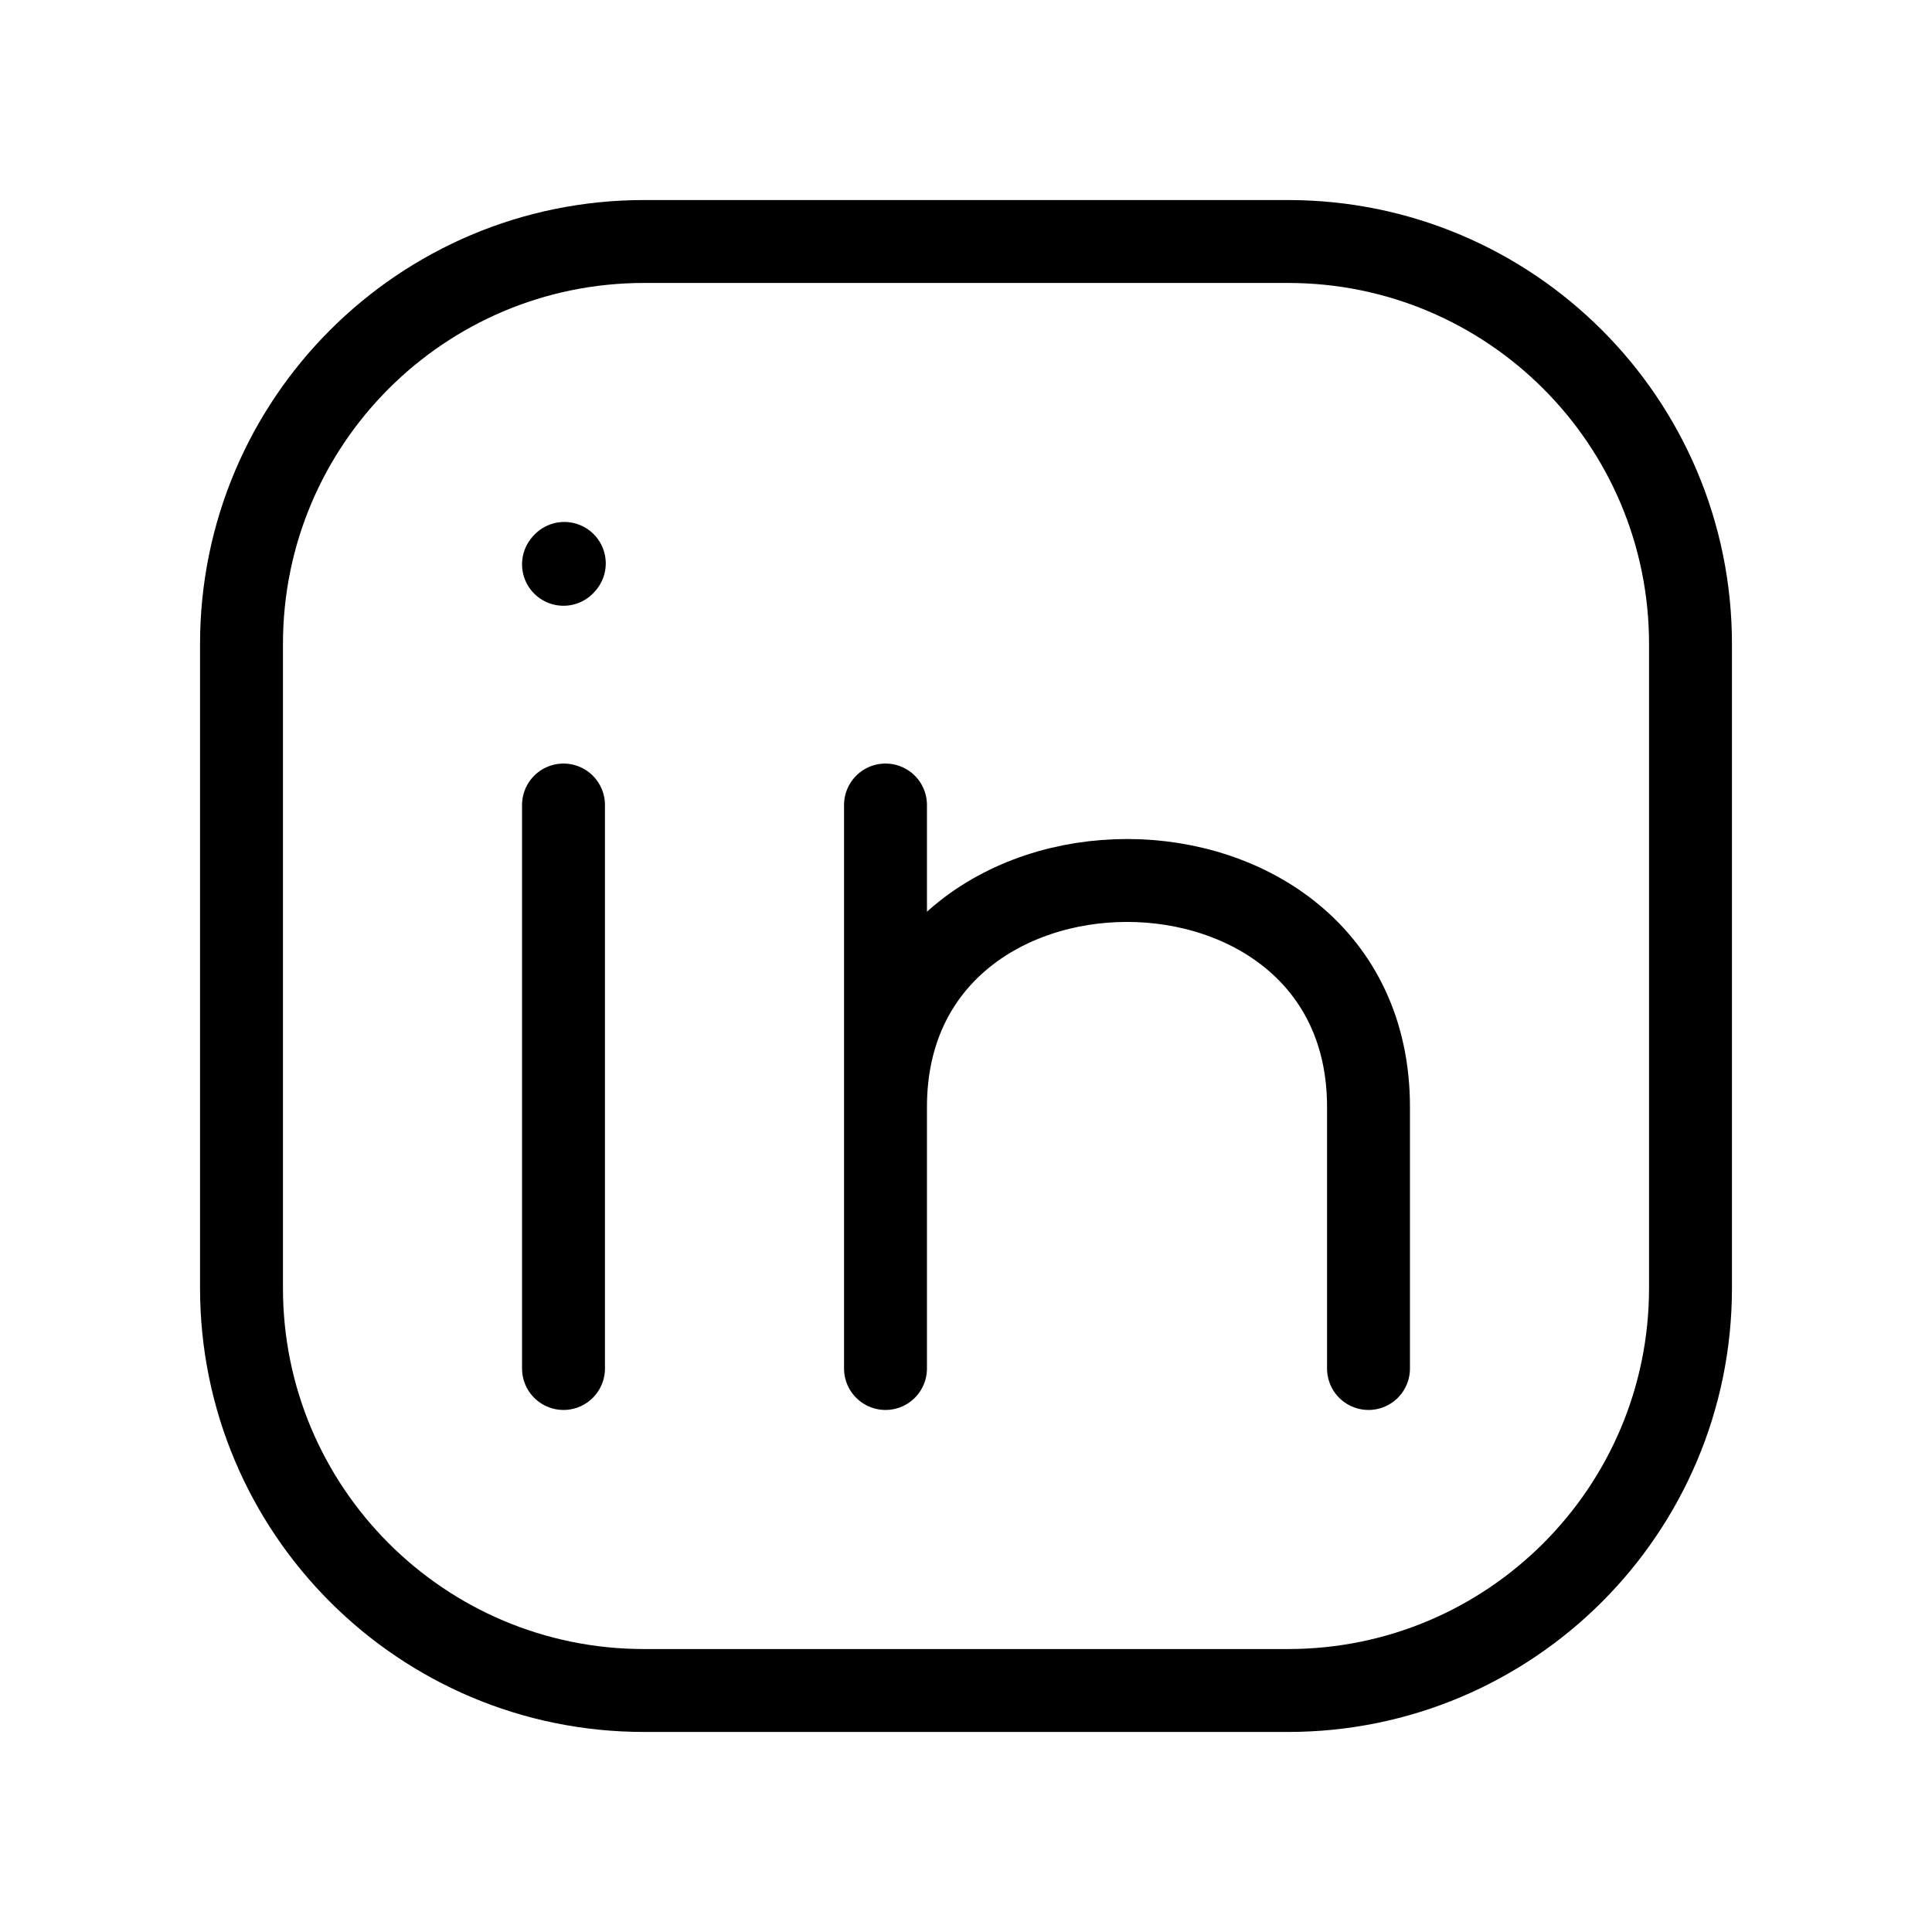
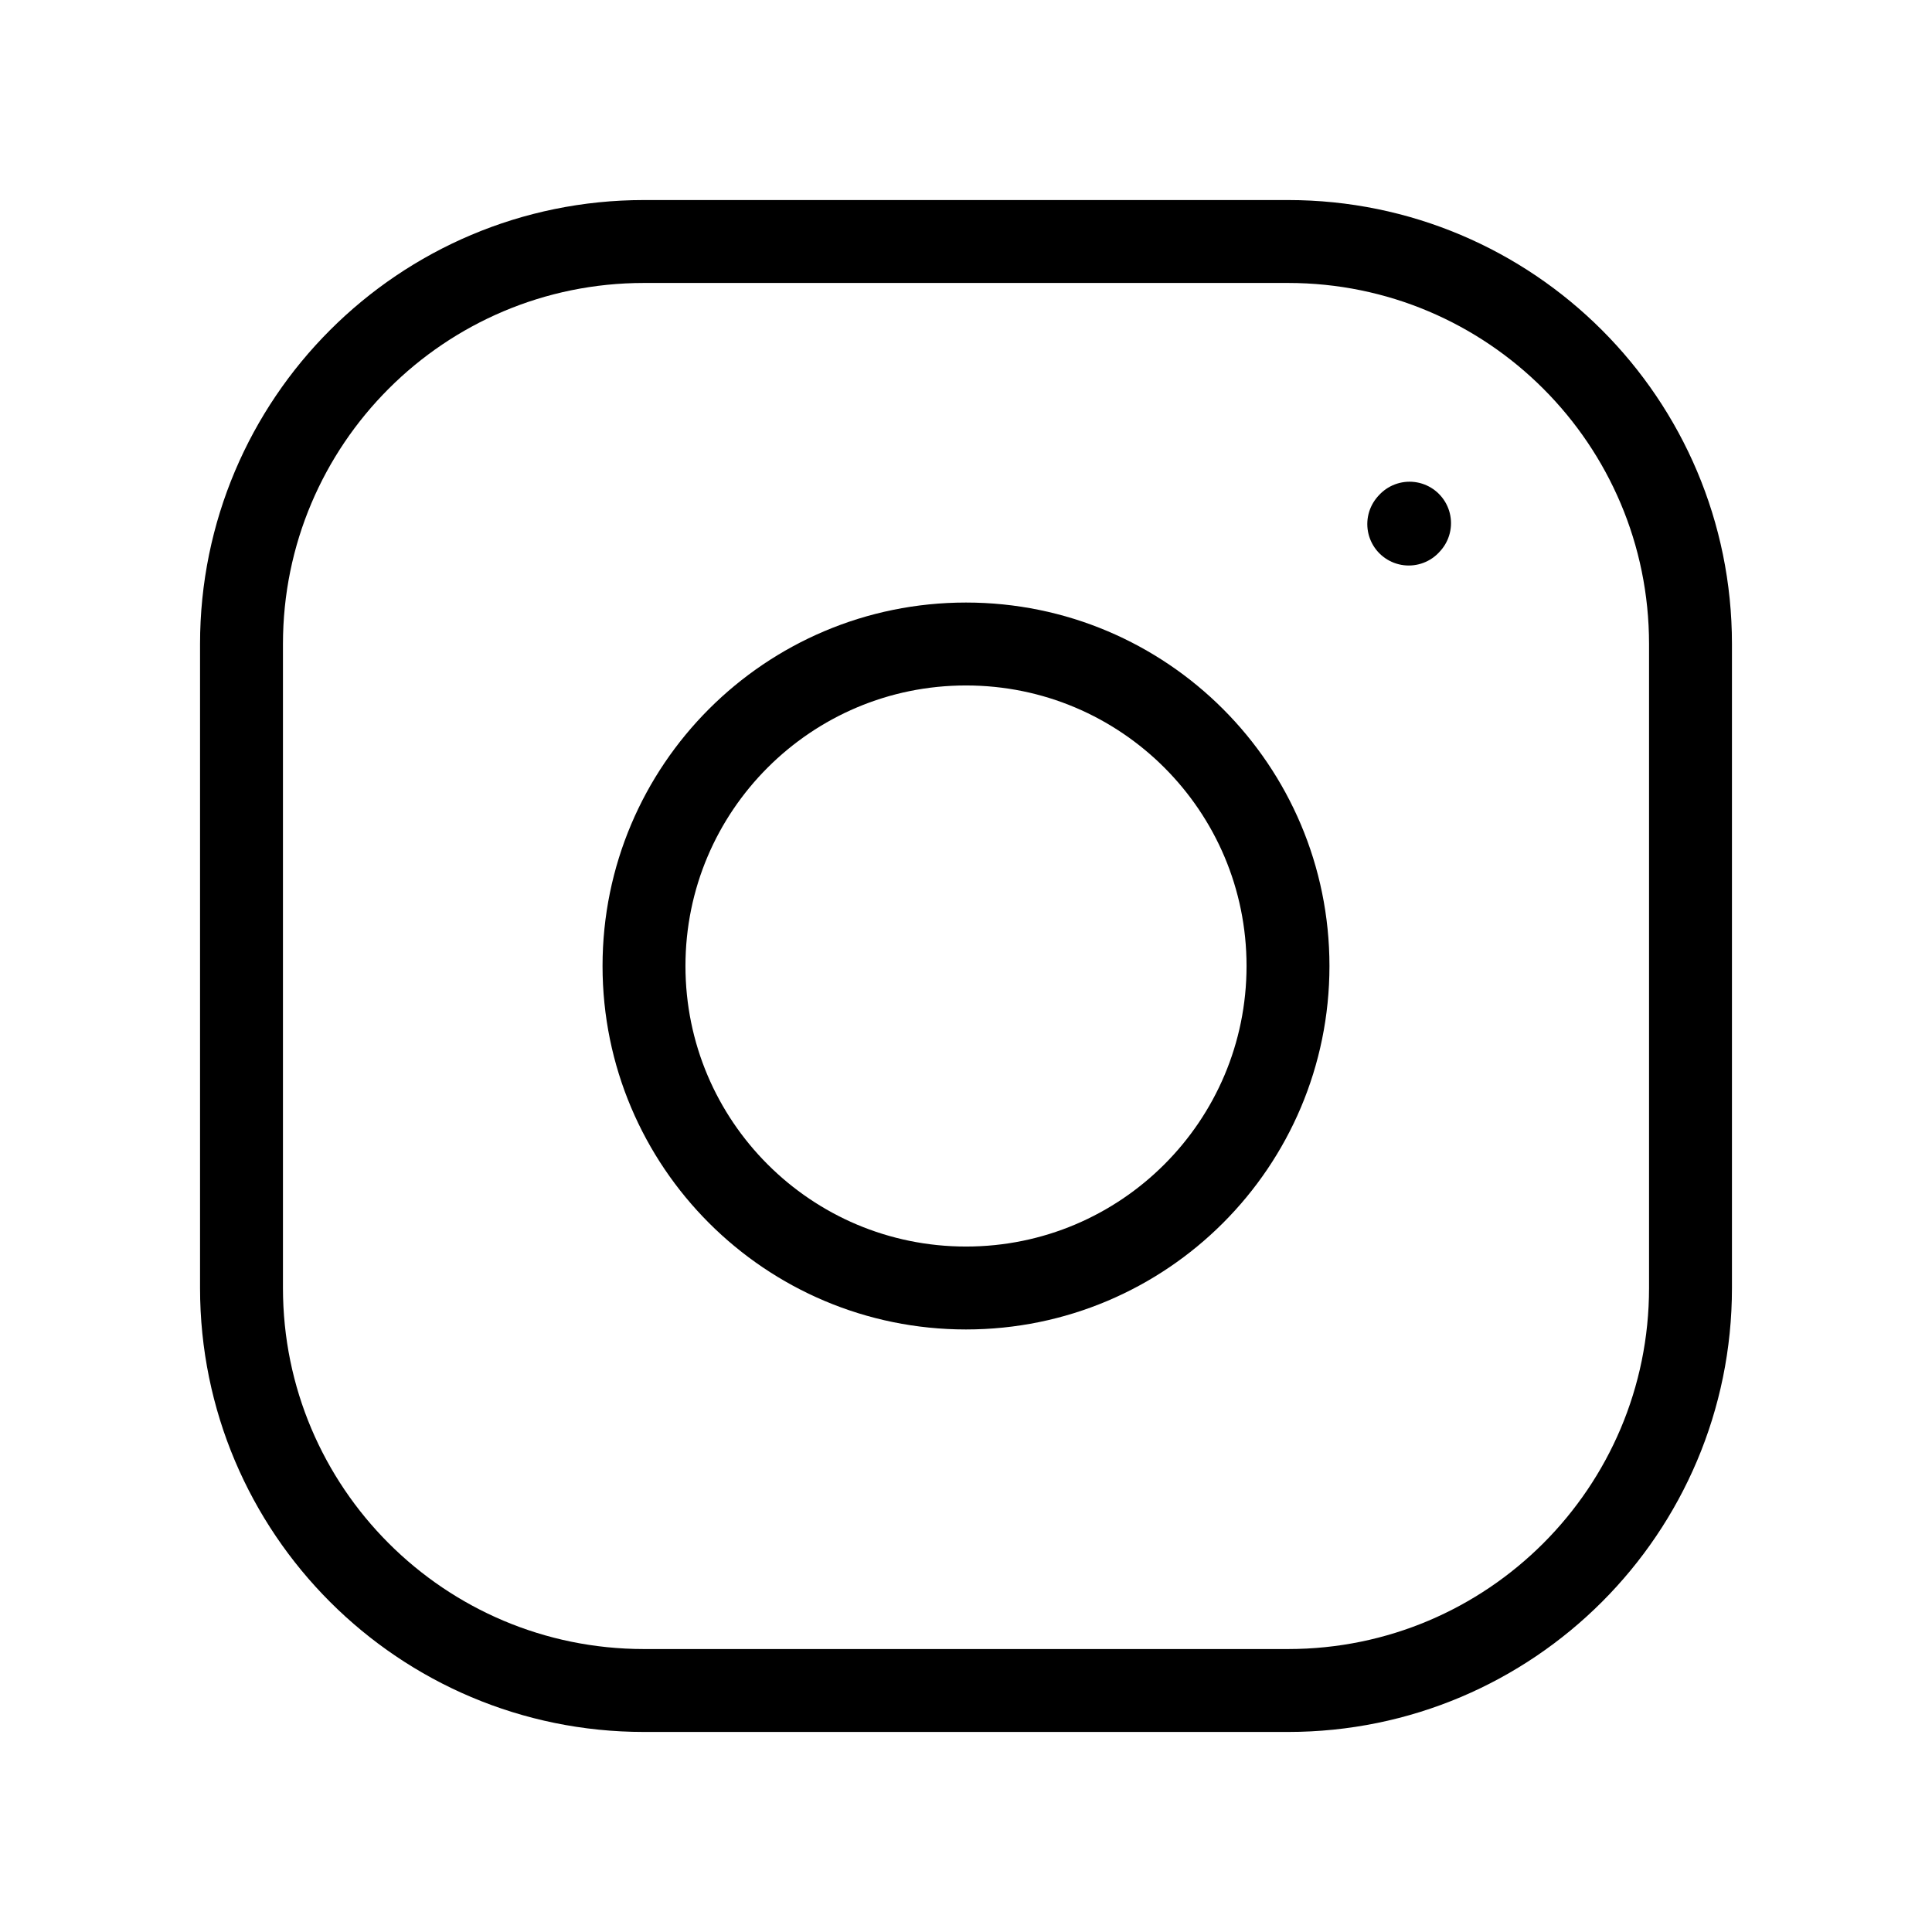
<svg xmlns="http://www.w3.org/2000/svg" width="35px" height="35px" stroke-width="1.03" viewBox="0 0 24 24" fill="none" color="#000000">
-   <path d="M21 8v8a5 5 0 01-5 5H8a5 5 0 01-5-5V8a5 5 0 015-5h8a5 5 0 015 5zM7 17v-7" stroke="#000000" stroke-width="1.03" stroke-linecap="round" stroke-linejoin="round" />
-   <path d="M11 17v-3.25M11 10v3.75m0 0c0-3.75 6-3.75 6 0V17M7 7.01l.01-.011" stroke="#000000" stroke-width="1.03" stroke-linecap="round" stroke-linejoin="round" />
+   <path d="M12 16a4 4 0 100-8 4 4 0 000 8z" stroke="#000000" stroke-width="1.03" stroke-linecap="round" stroke-linejoin="round" />
+   <path d="M3 16V8a5 5 0 015-5h8a5 5 0 015 5v8a5 5 0 01-5 5H8a5 5 0 01-5-5z" stroke="#000000" stroke-width="1.03" />
+   <path d="M17.5 6.51l.01-.011" stroke="#000000" stroke-width="1.03" stroke-linecap="round" stroke-linejoin="round" />
</svg>
